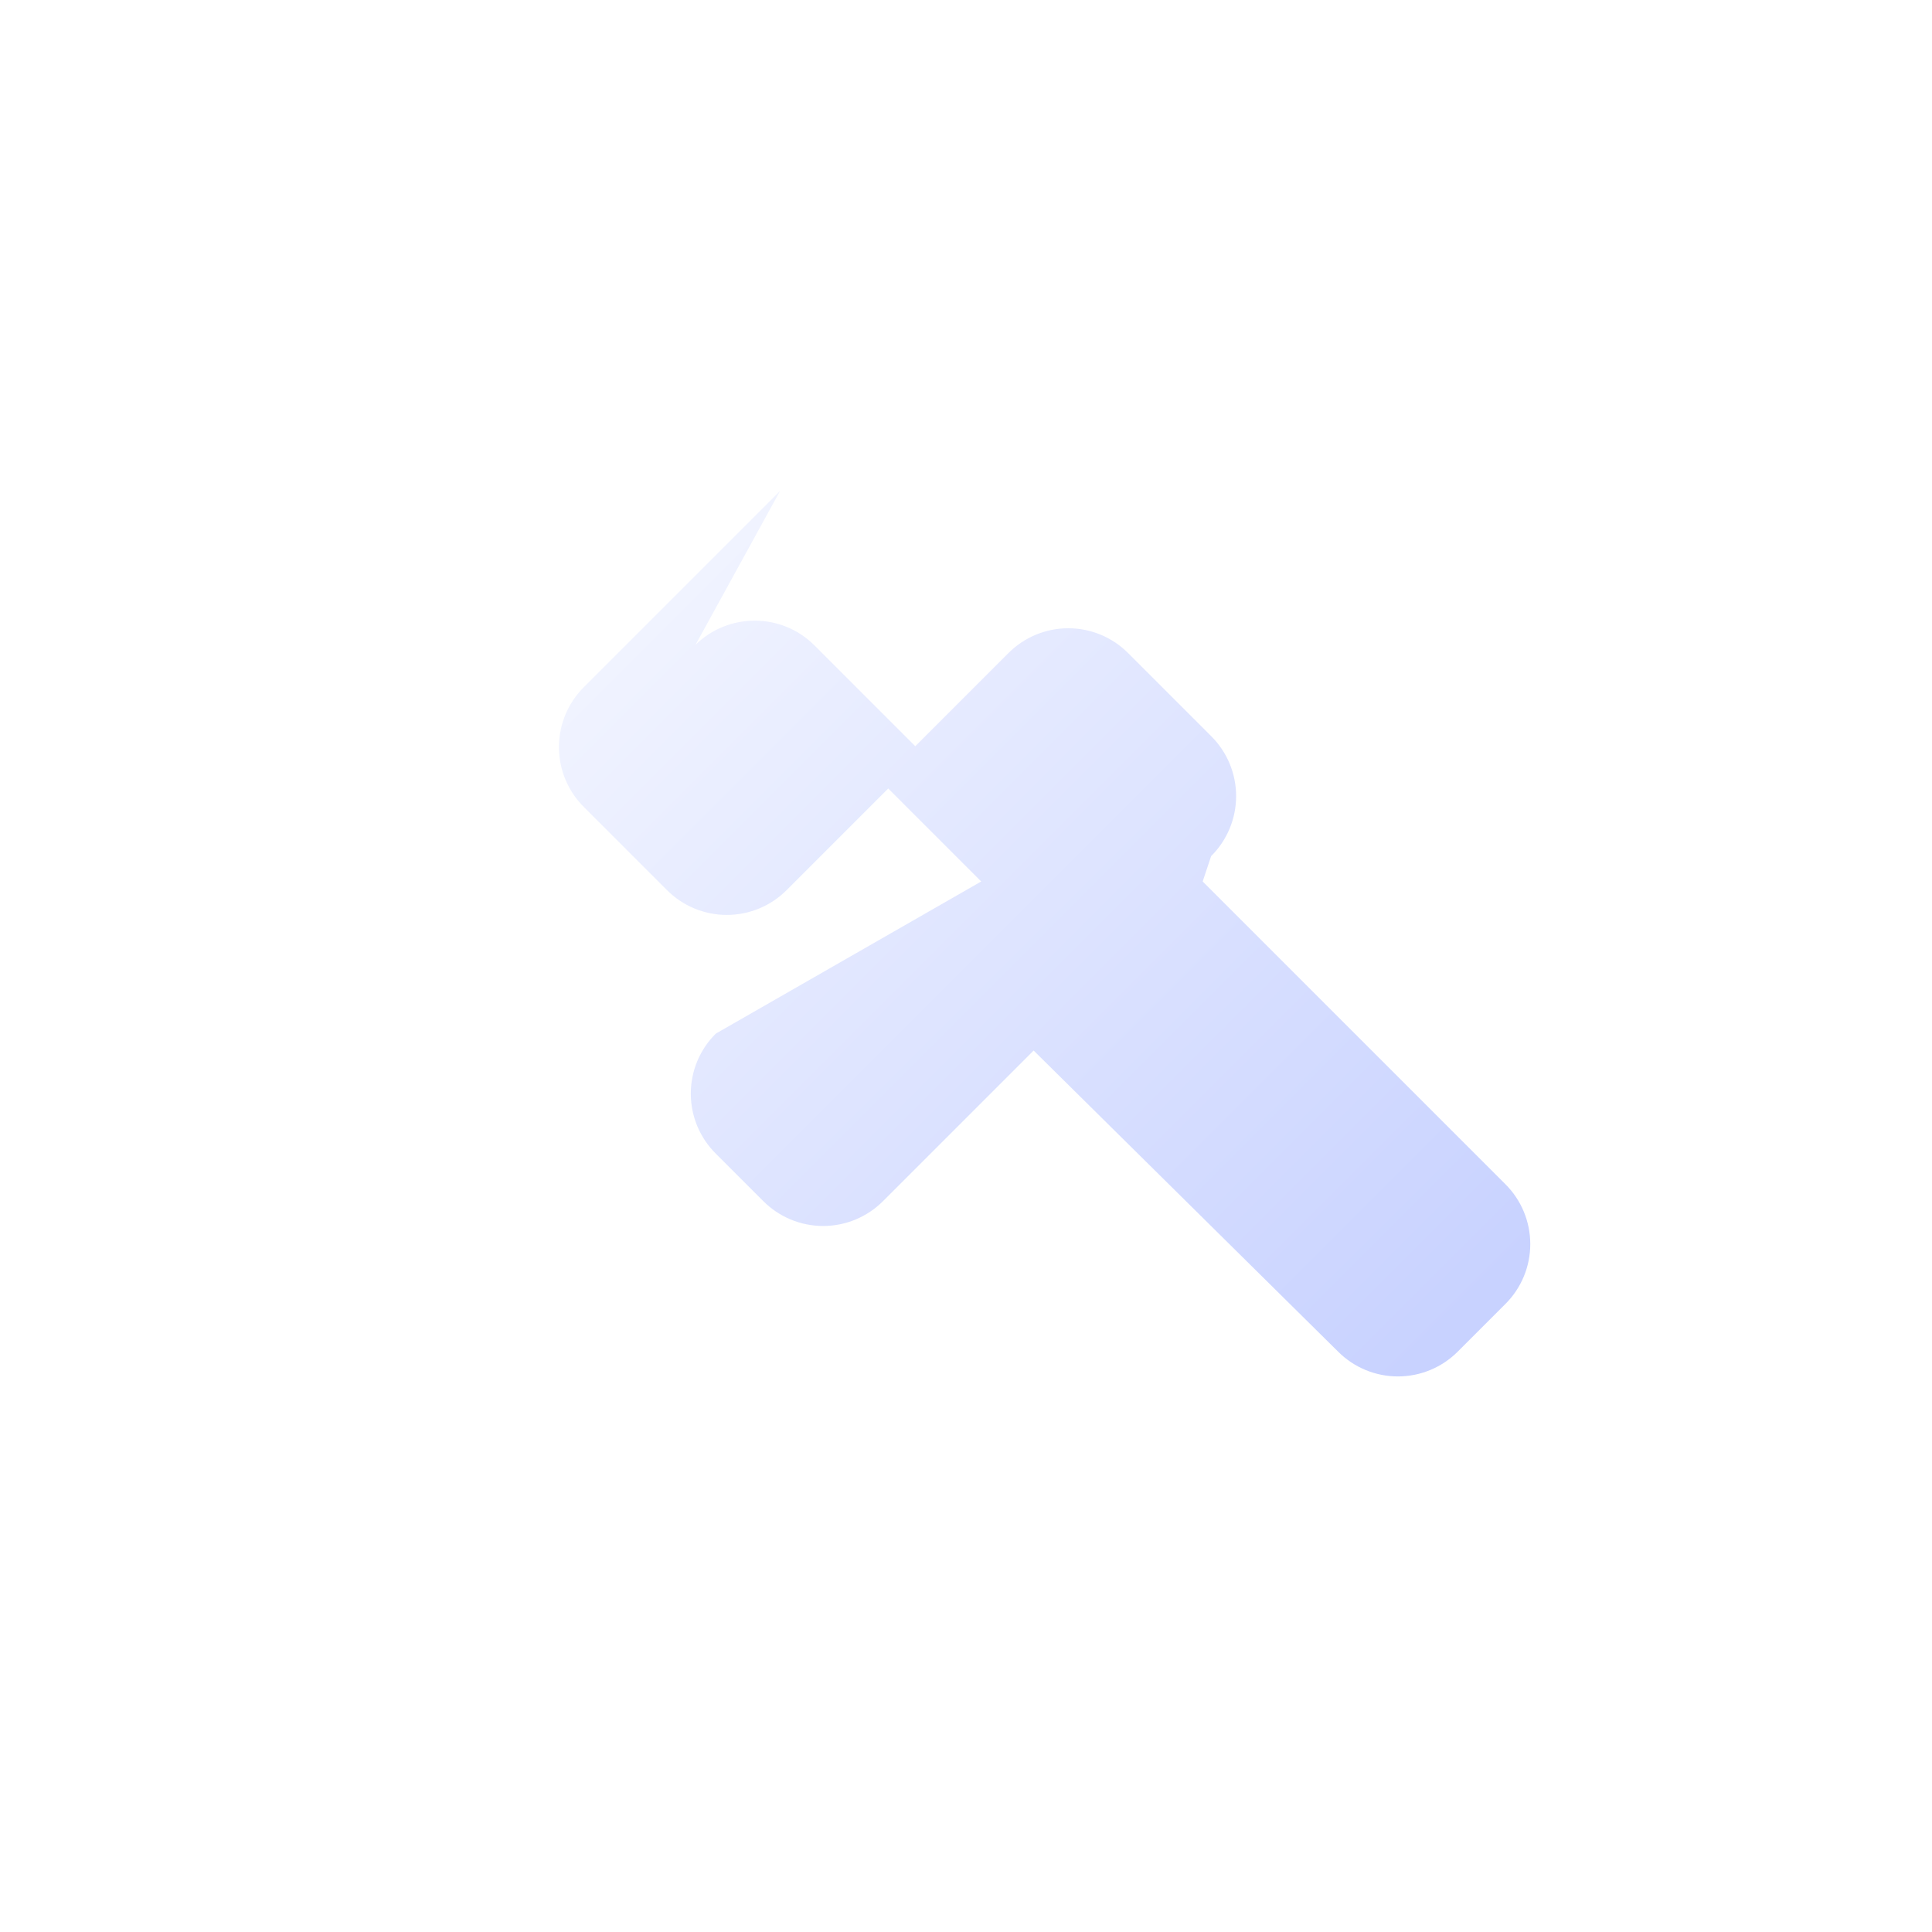
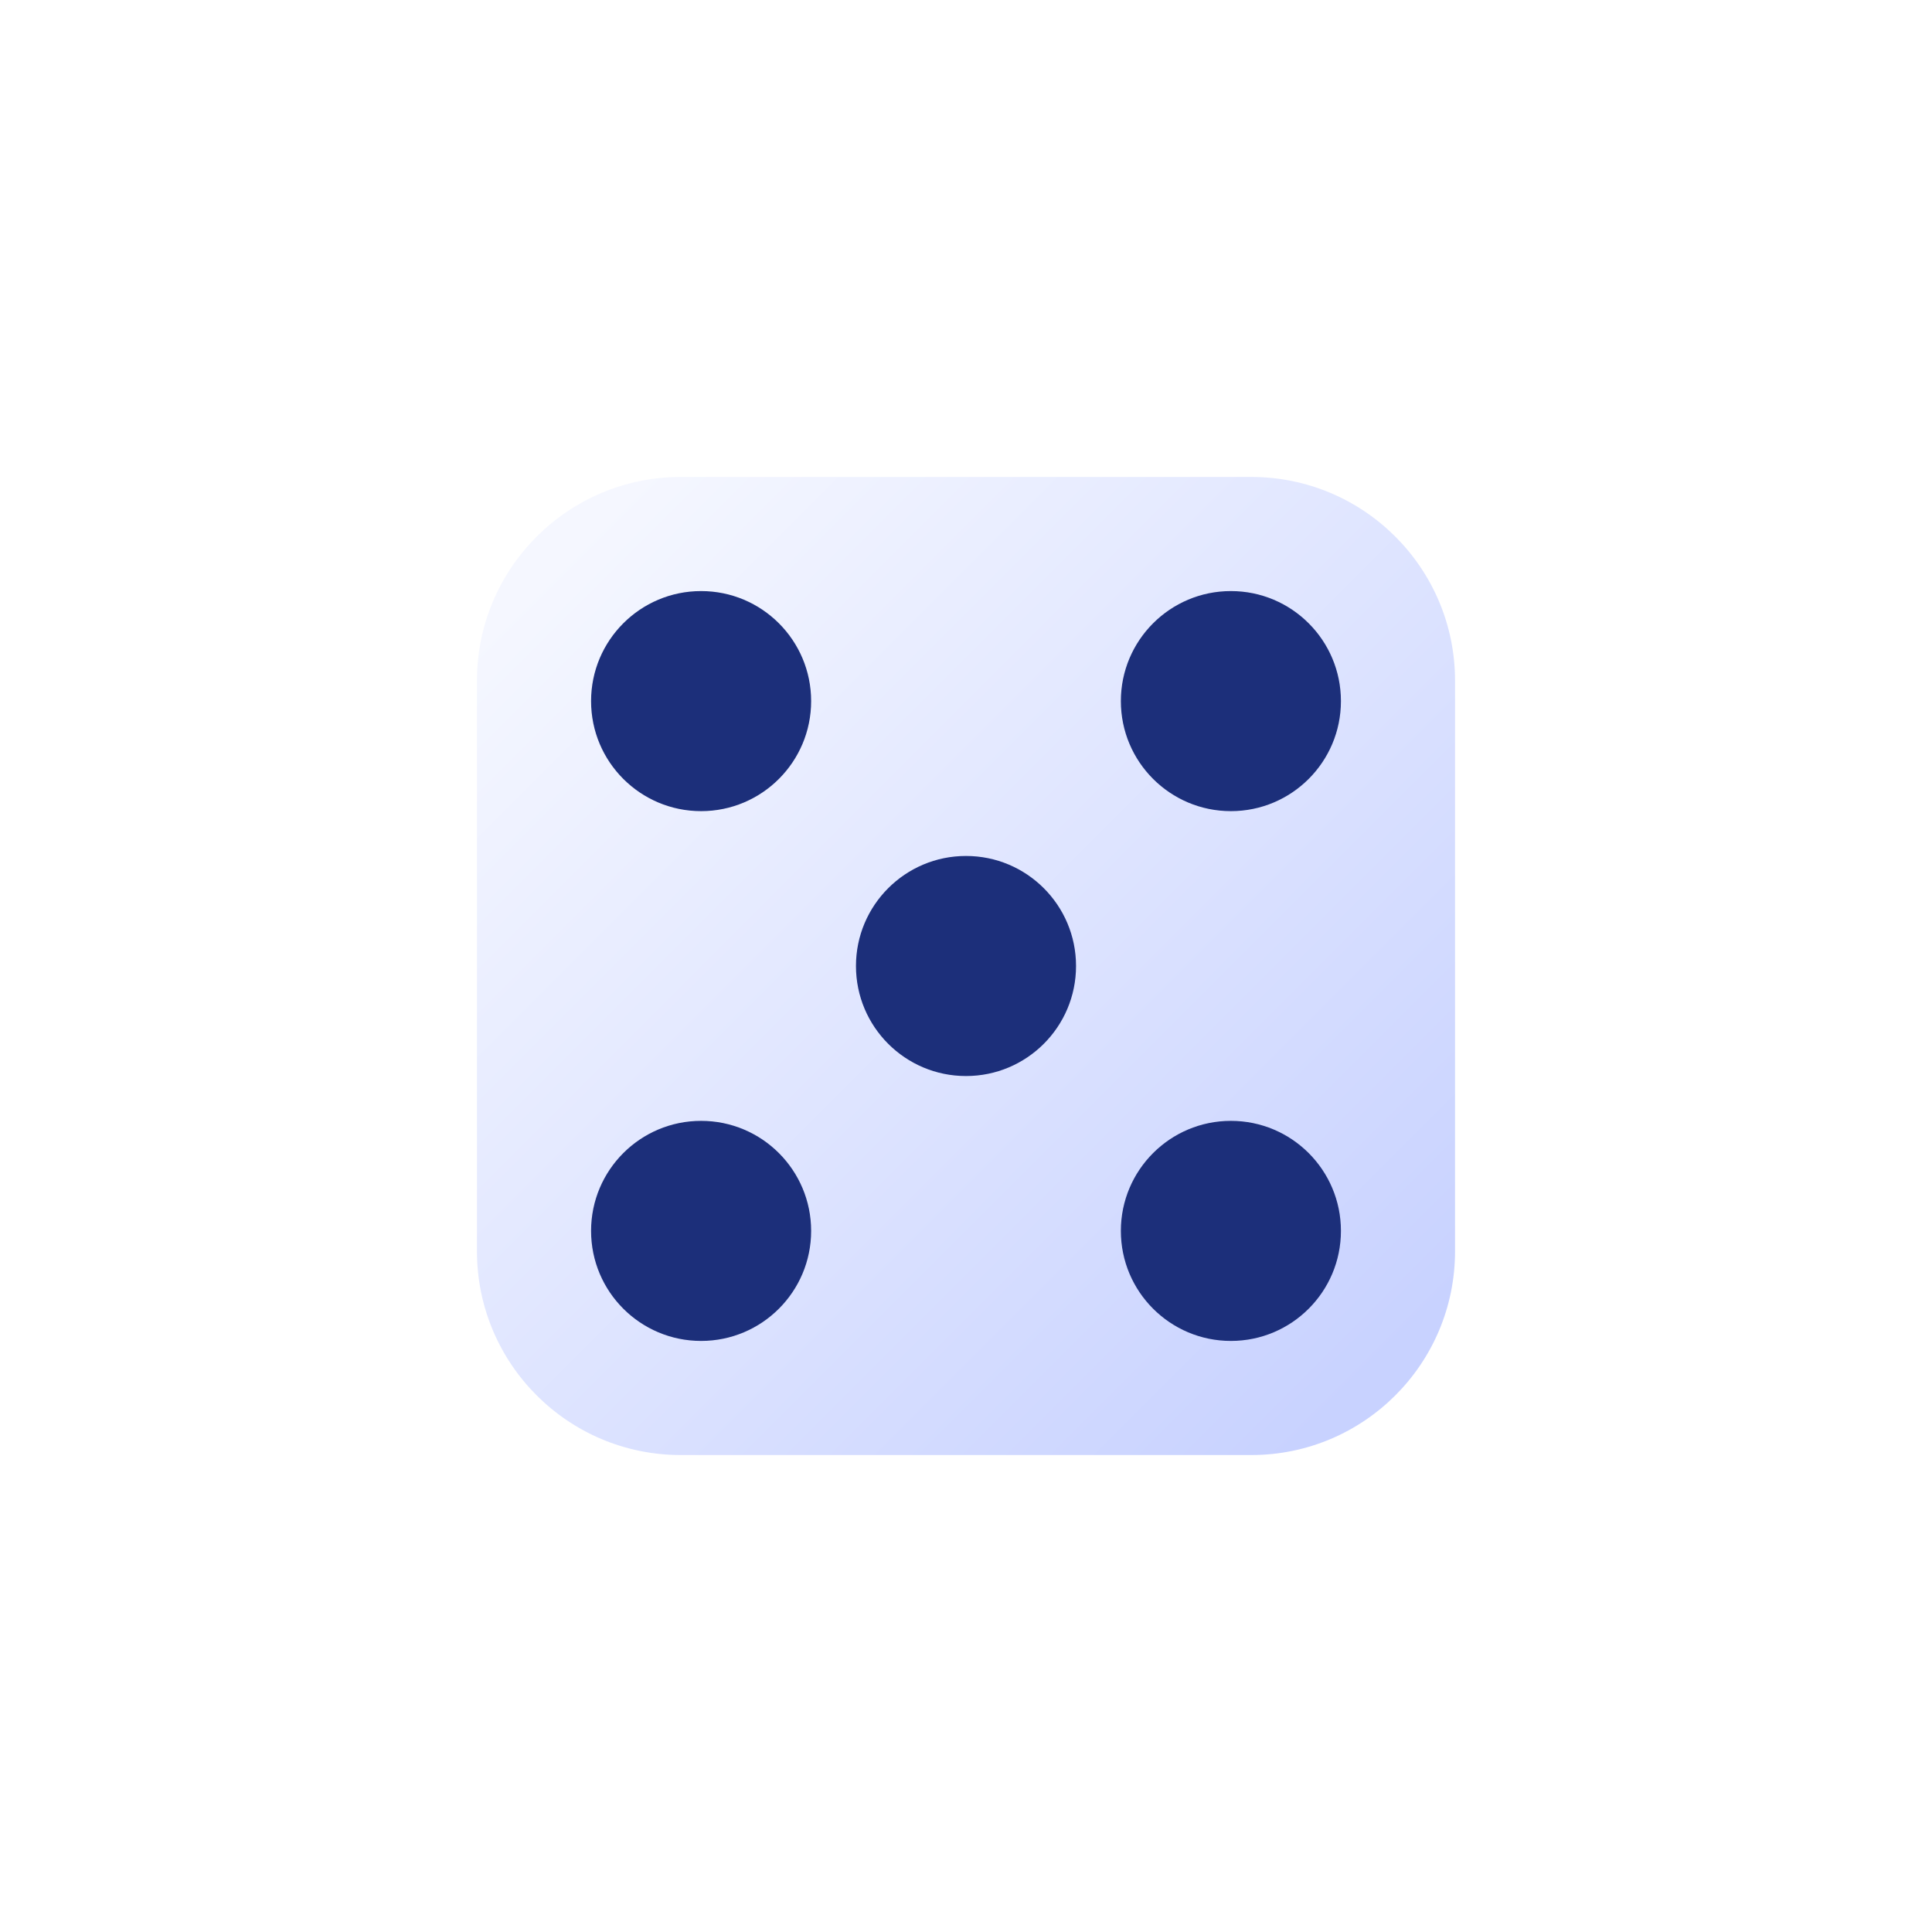
<svg xmlns="http://www.w3.org/2000/svg" viewBox="0 0 32 32" fill="none">
  <defs>
    <linearGradient id="fg" x1="11" y1="11" x2="21" y2="21" gradientUnits="userSpaceOnUse">
      <stop stop-color="#F5F7FF" />
      <stop offset="1" stop-color="#C8D2FF" />
    </linearGradient>
  </defs>
-   <g transform="translate(16 16) scale(1.4) translate(-16 -16)">
-     <path d="M12.8 12.2a1 1 0 0 1 1.4 0l1.2 1.2 1.1-1.1a1 1 0 0 1 1.42 0l.98.98a1 1 0 0 1 0 1.42L18.8 15l3.58 3.58a1 1 0 0 1 0 1.42l-.56.56a1 1 0 0 1-1.42 0L16.8 17l-1.78 1.78a1 1 0 0 1-1.42 0l-.56-.56a1 1 0 0 1 0-1.42L16.18 15l-1.1-1.1-1.2 1.2a1 1 0 0 1-1.42 0l-.98-.98a1 1 0 0 1 0-1.42l2.32-2.32Z" fill="url(#fg)" />
+   <g transform="translate(16 16) scale(1.35) translate(-16 -16)">
+     <rect x="10" y="10" width="12" height="12" rx="2.5" fill="url(#fg)" />
+     <circle cx="12.75" cy="12.75" r="1.35" fill="#1C2F7A" />
+     <circle cx="19.25" cy="12.75" r="1.35" fill="#1C2F7A" />
+     <circle cx="16" cy="16" r="1.35" fill="#1C2F7A" />
+     <circle cx="12.75" cy="19.25" r="1.35" fill="#1C2F7A" />
+     <circle cx="19.25" cy="19.25" r="1.35" fill="#1C2F7A" />
  </g>
</svg>
